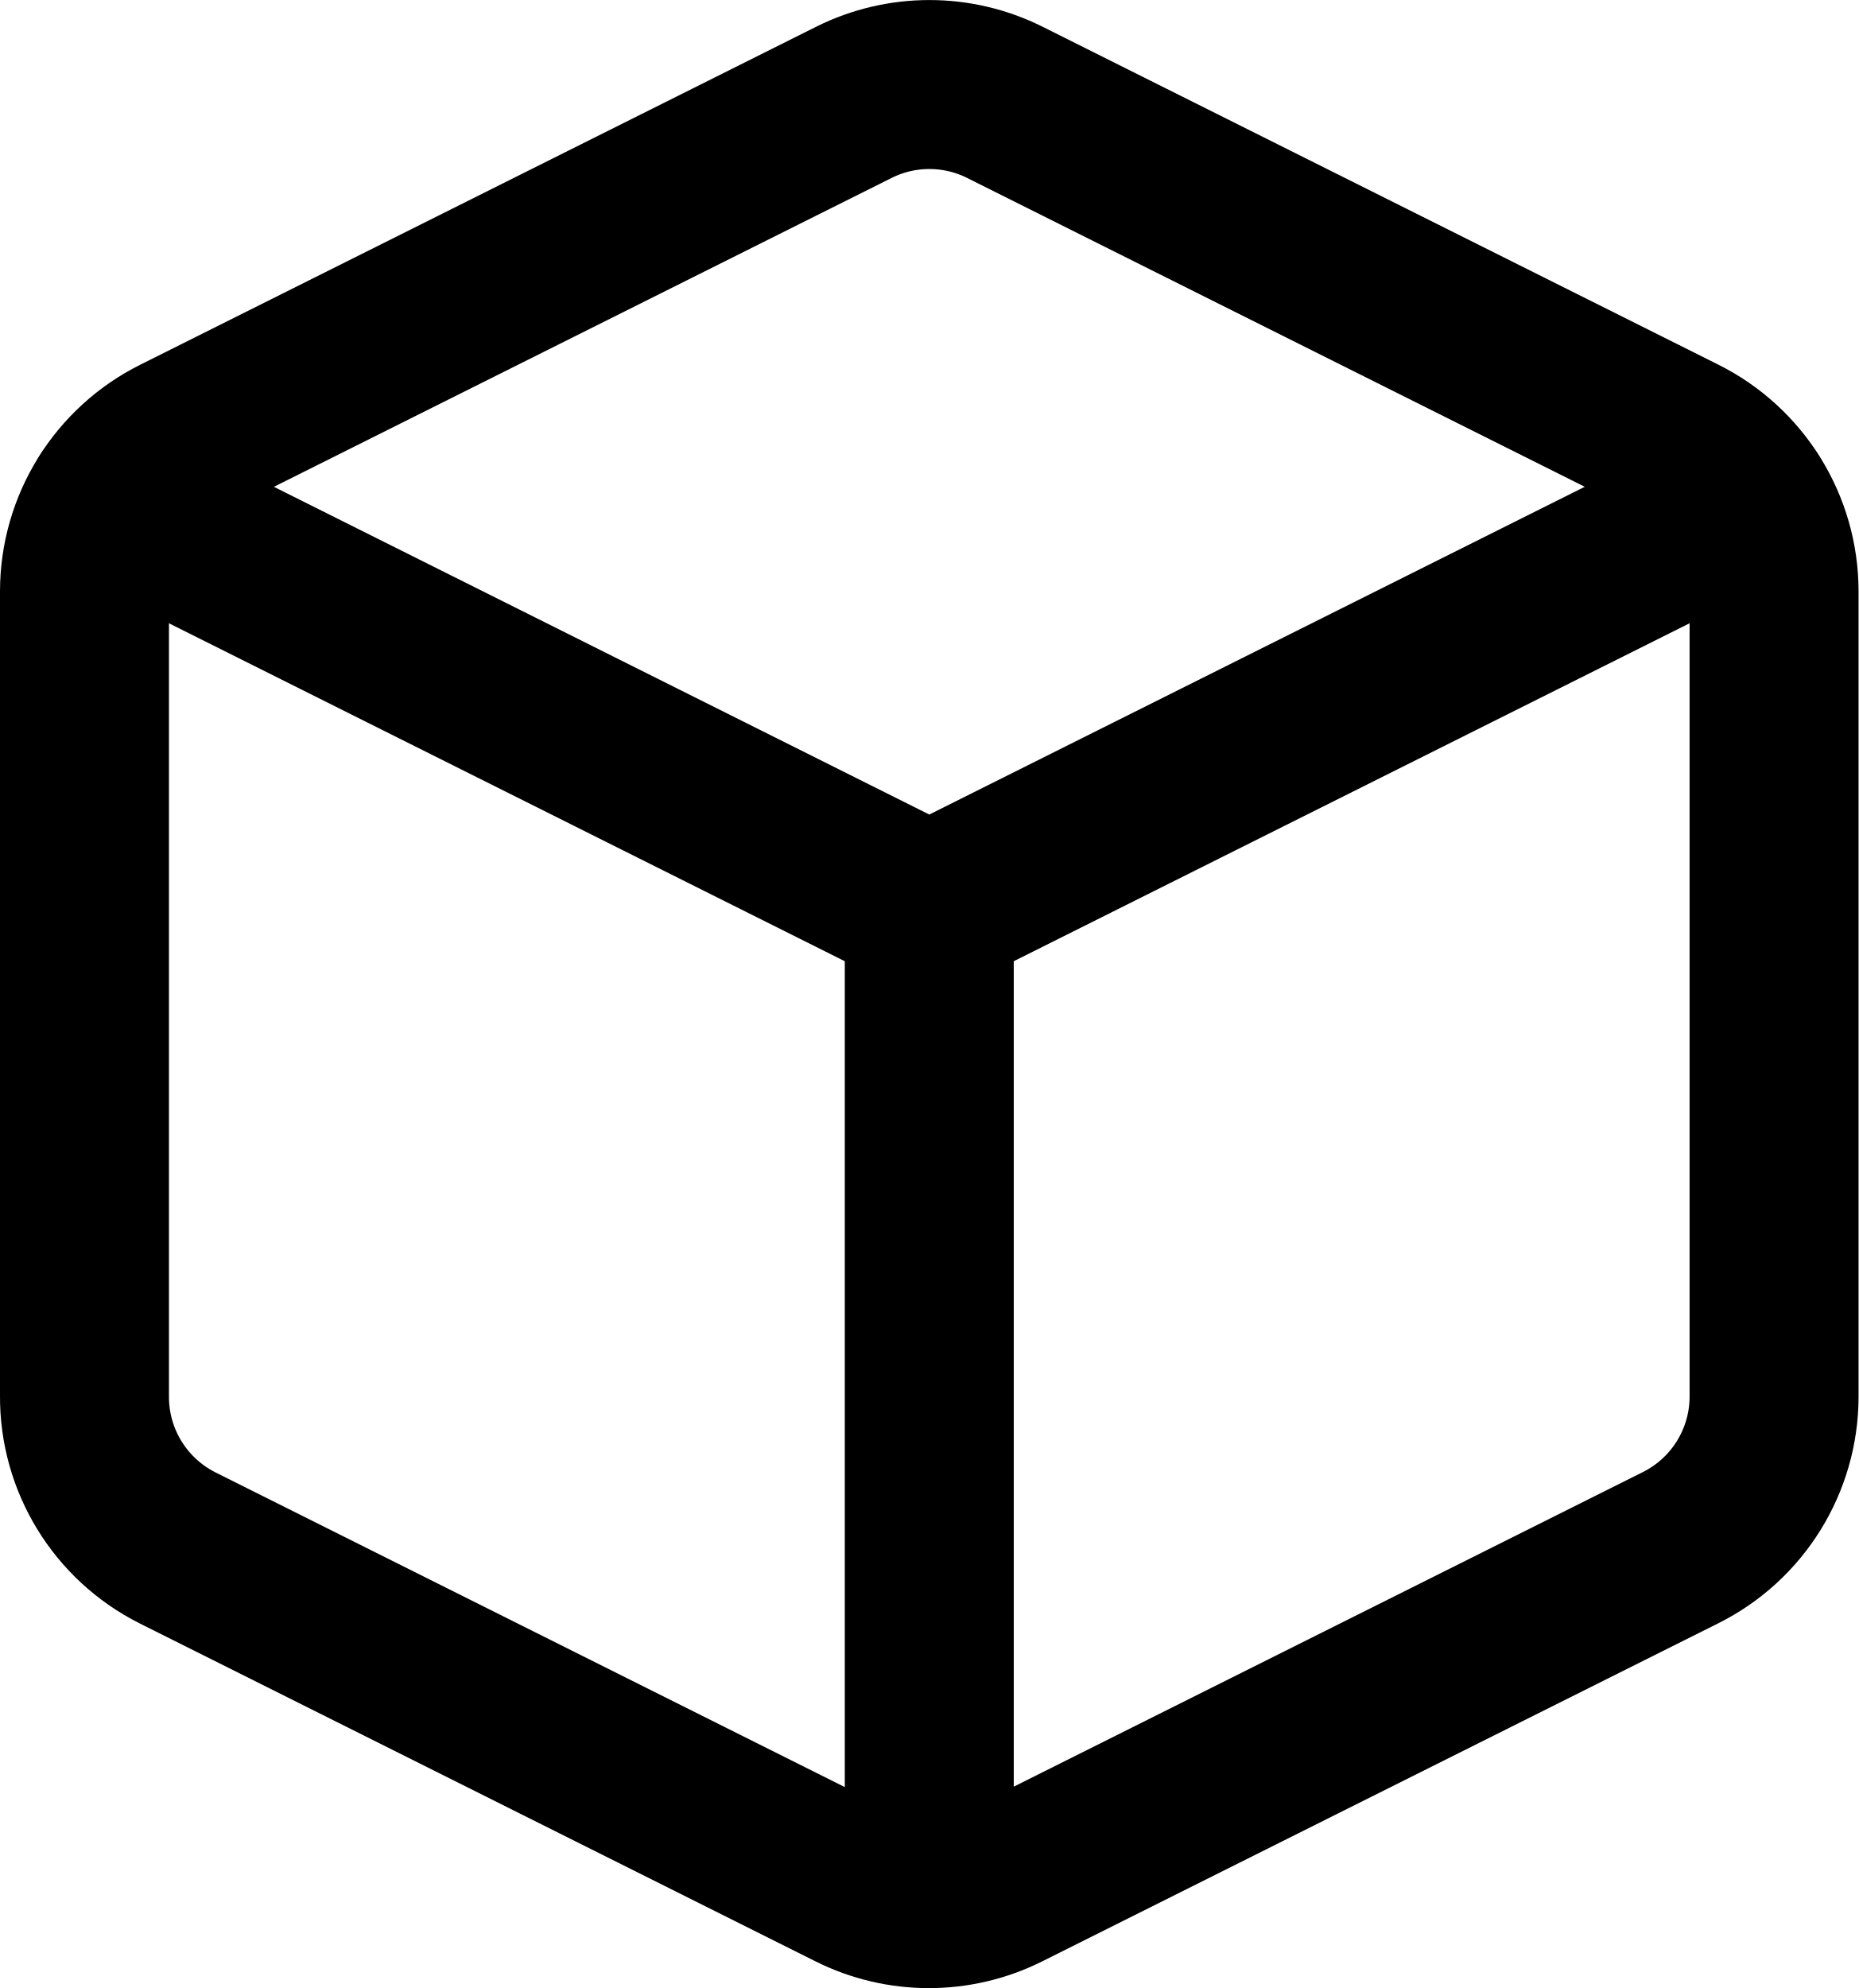
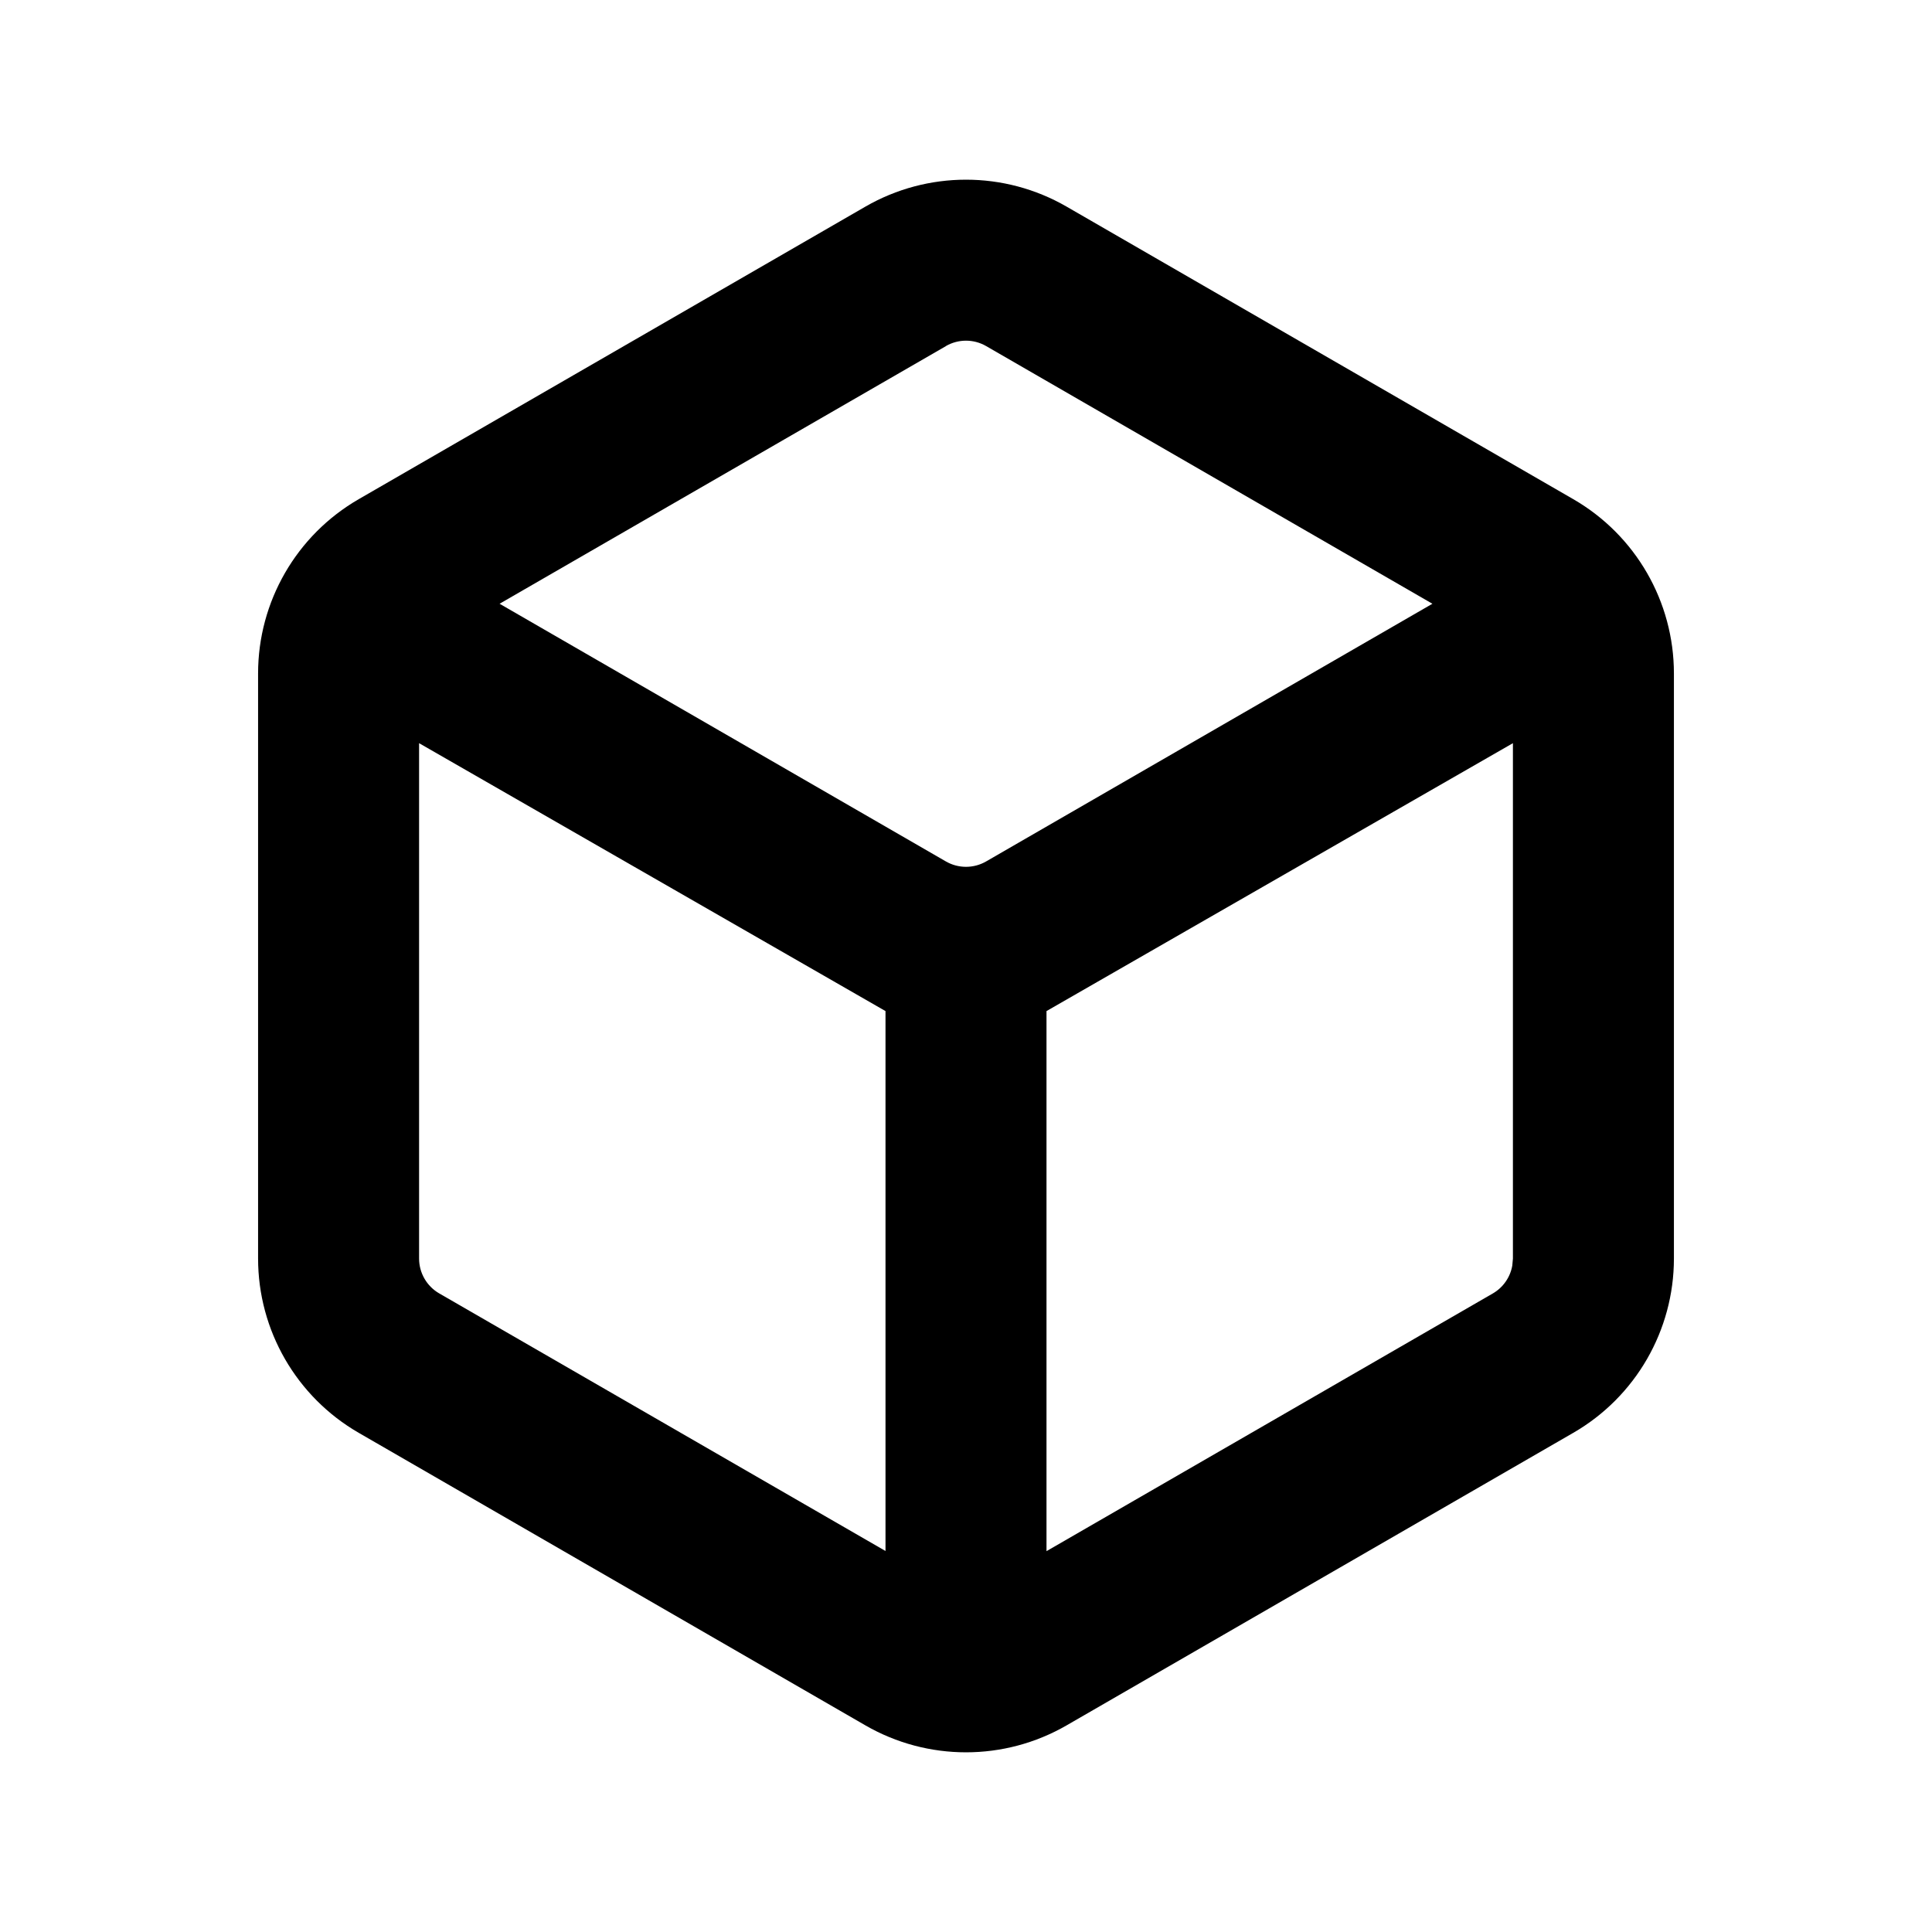
- <svg xmlns="http://www.w3.org/2000/svg" height="16" viewBox="0 0 22 23.53">
-   <g fill="none" stroke="#000" stroke-linecap="round" stroke-linejoin="round" stroke-width="2">
-     <path d="M11.89 1.209l8 4A2 2 0 0121 7v9.53a2 2 0 01-1.11 1.79l-8 4a2 2 0 01-1.79 0l-8-4a2 2 0 01-1.1-1.8V7a2 2 0 011.11-1.79l8-4a2 2 0 011.78-.001z" />
-     <path d="M1.32 5.919l9.68 4.84 9.68-4.84M11 22.519v-11.76" />
+ <svg xmlns="http://www.w3.org/2000/svg" width="24" height="24" viewBox="0 0 24 24">
+   <g fill="none" fill-rule="evenodd">
+     <path d="m12.593 23.258l-.011.002l-.071.035l-.02.004l-.014-.004l-.071-.035q-.016-.005-.024.005l-.004.01l-.017.428l.005.02l.01.013l.104.074l.015.004l.012-.004l.104-.074l.012-.016l.004-.017l-.017-.427q-.004-.016-.017-.018m.265-.113l-.013.002l-.185.093l-.01.01l-.003.011l.018.43l.005.012l.008.007l.201.093q.019.005.029-.008l.004-.014l-.034-.614q-.005-.018-.02-.022m-.715.002a.02.02 0 0 0-.027.006l-.006.014l-.034.614q.001.018.017.024l.015-.002l.201-.093l.01-.008l.004-.011l.017-.43l-.003-.012l-.01-.01z" />
+     <path fill="currentColor" d="m13.25 2.567l6.294 3.634a2.5 2.5 0 0 1 1.25 2.165v7.268a2.5 2.5 0 0 1-1.25 2.165l-6.294 3.634a2.5 2.5 0 0 1-2.5 0l-6.294-3.634a2.5 2.5 0 0 1-1.25-2.165V8.366a2.5 2.5 0 0 1 1.25-2.165l6.294-3.634a2.5 2.5 0 0 1 2.5 0M5.206 9.232v6.402a.5.5 0 0 0 .25.433l5.544 3.2V12.56zm13.588 0L13 12.56v6.709l5.544-3.201a.5.5 0 0 0 .242-.345l.008-.088zM11.75 4.3L6.206 7.5l5.544 3.201a.5.5 0 0 0 .5 0L17.794 7.5L12.25 4.299a.5.5 0 0 0-.5 0Z" />
  </g>
</svg>
